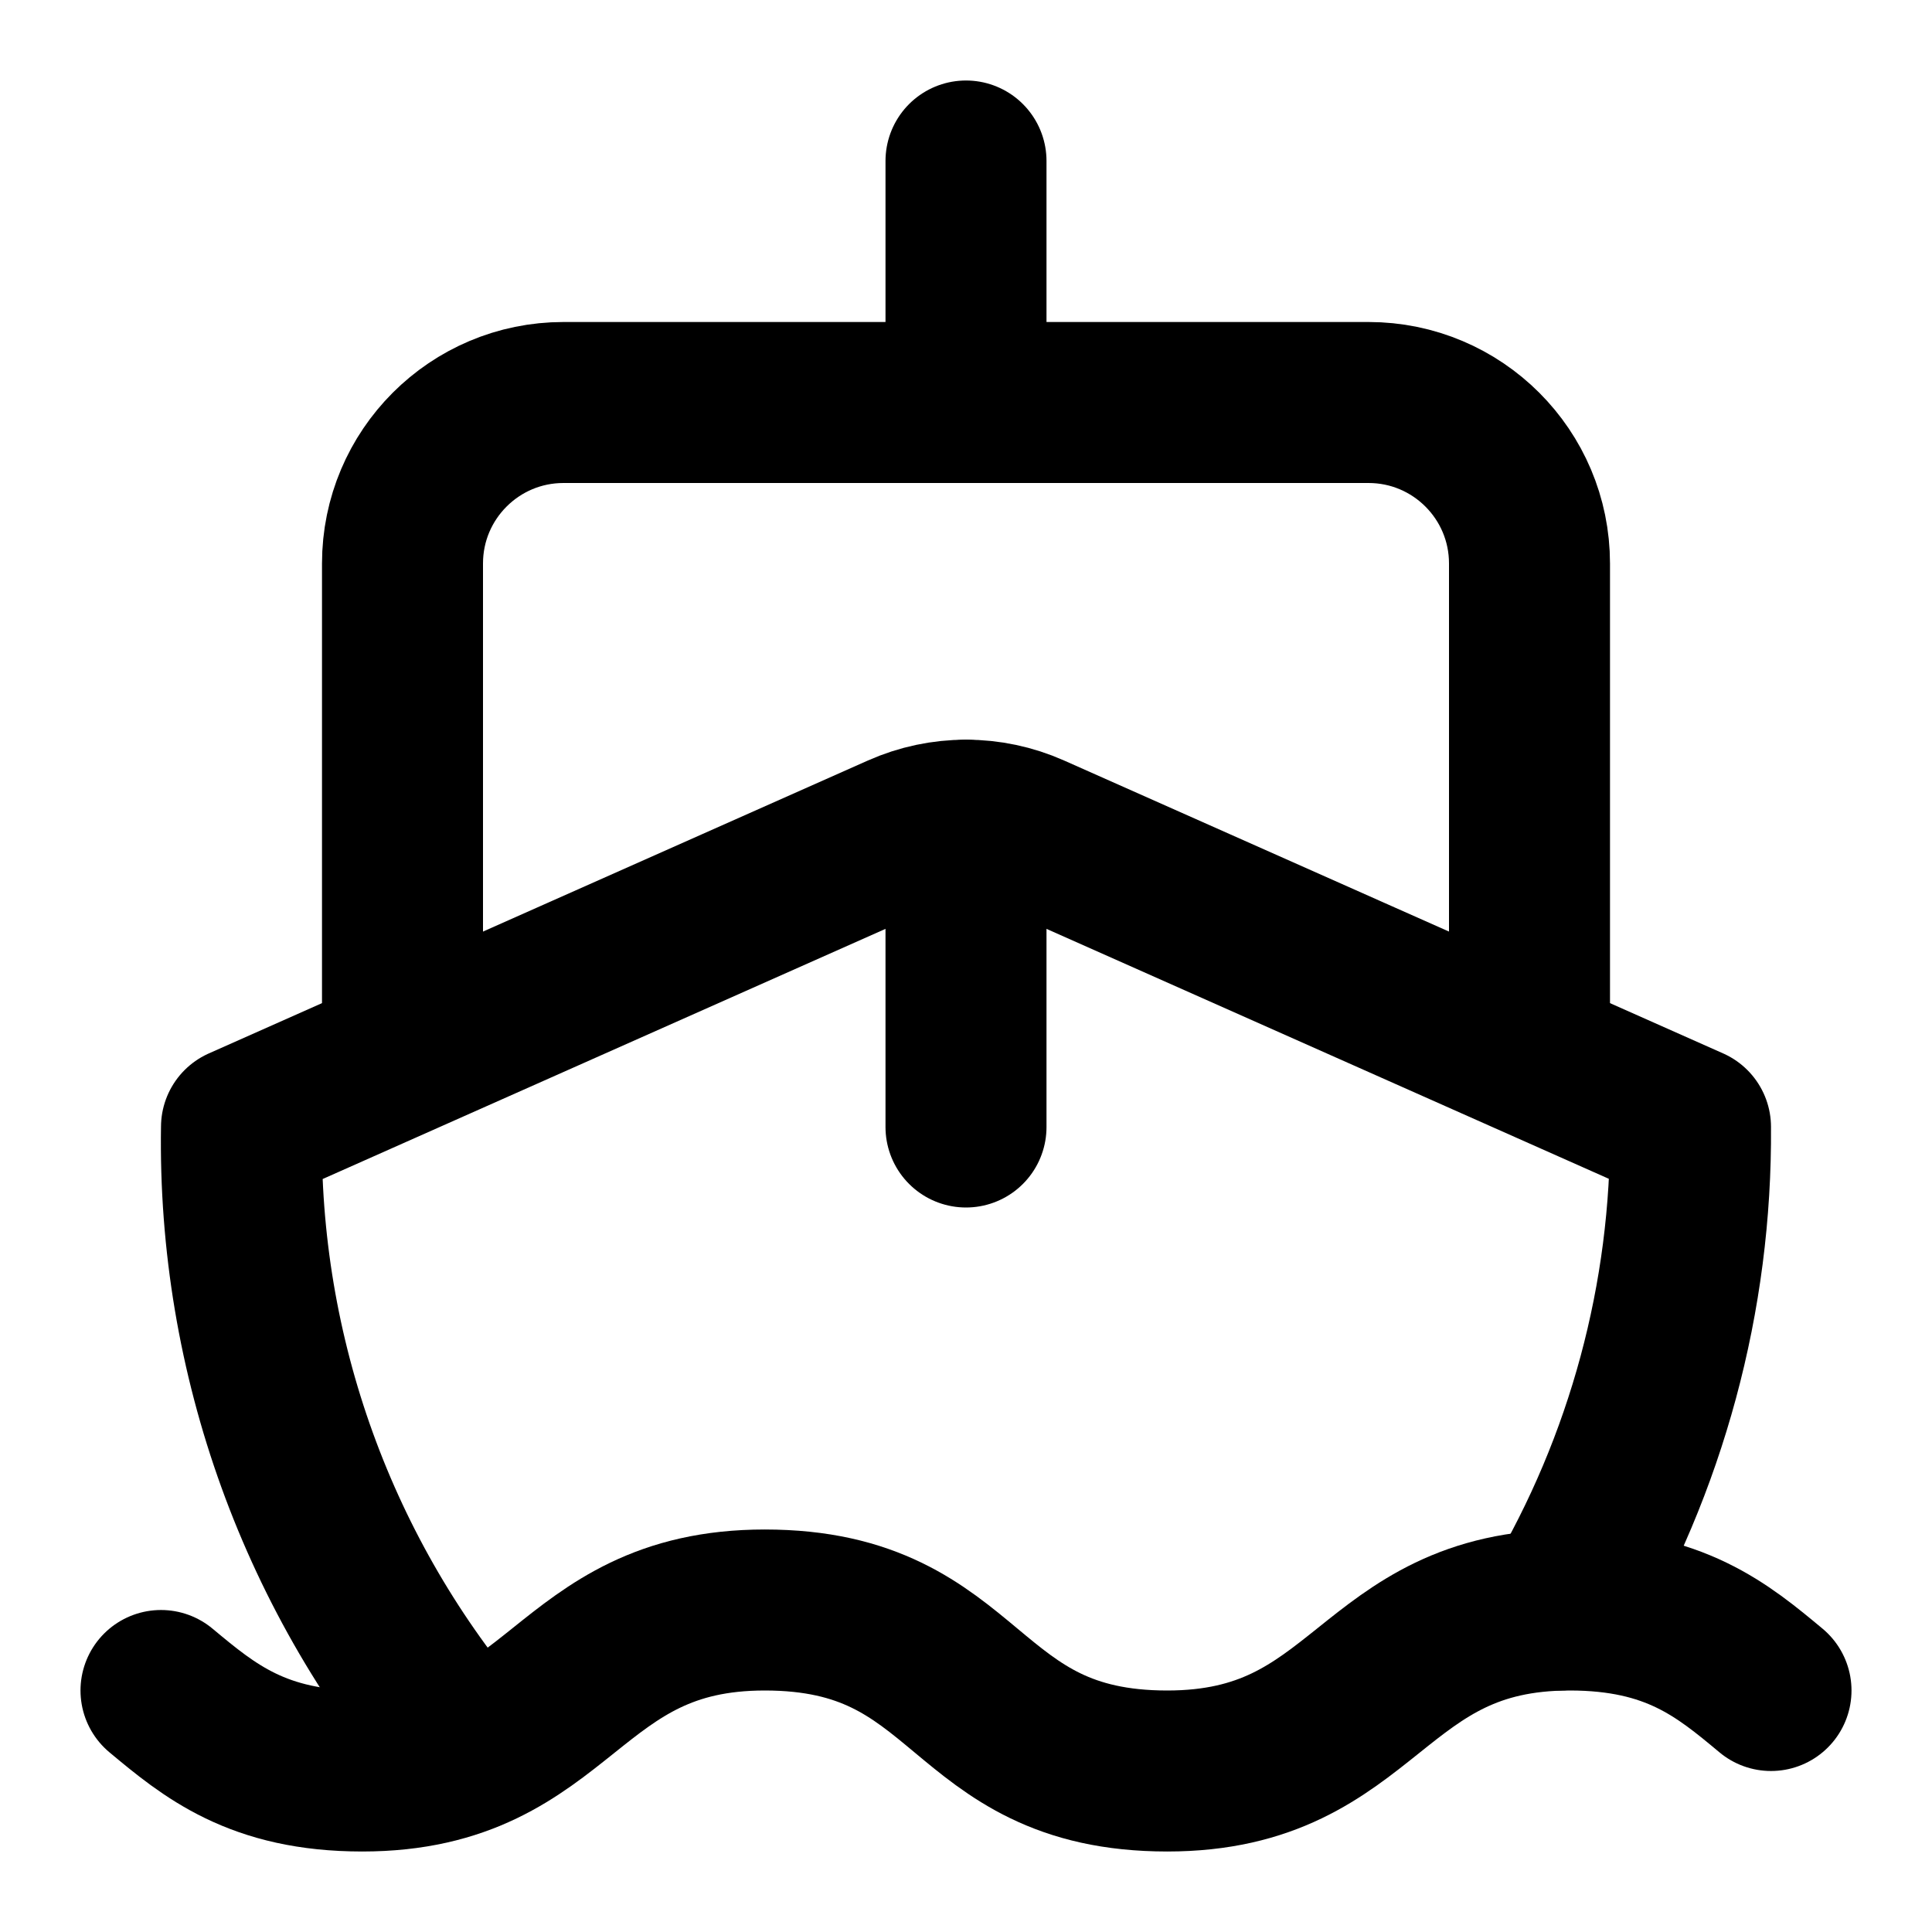
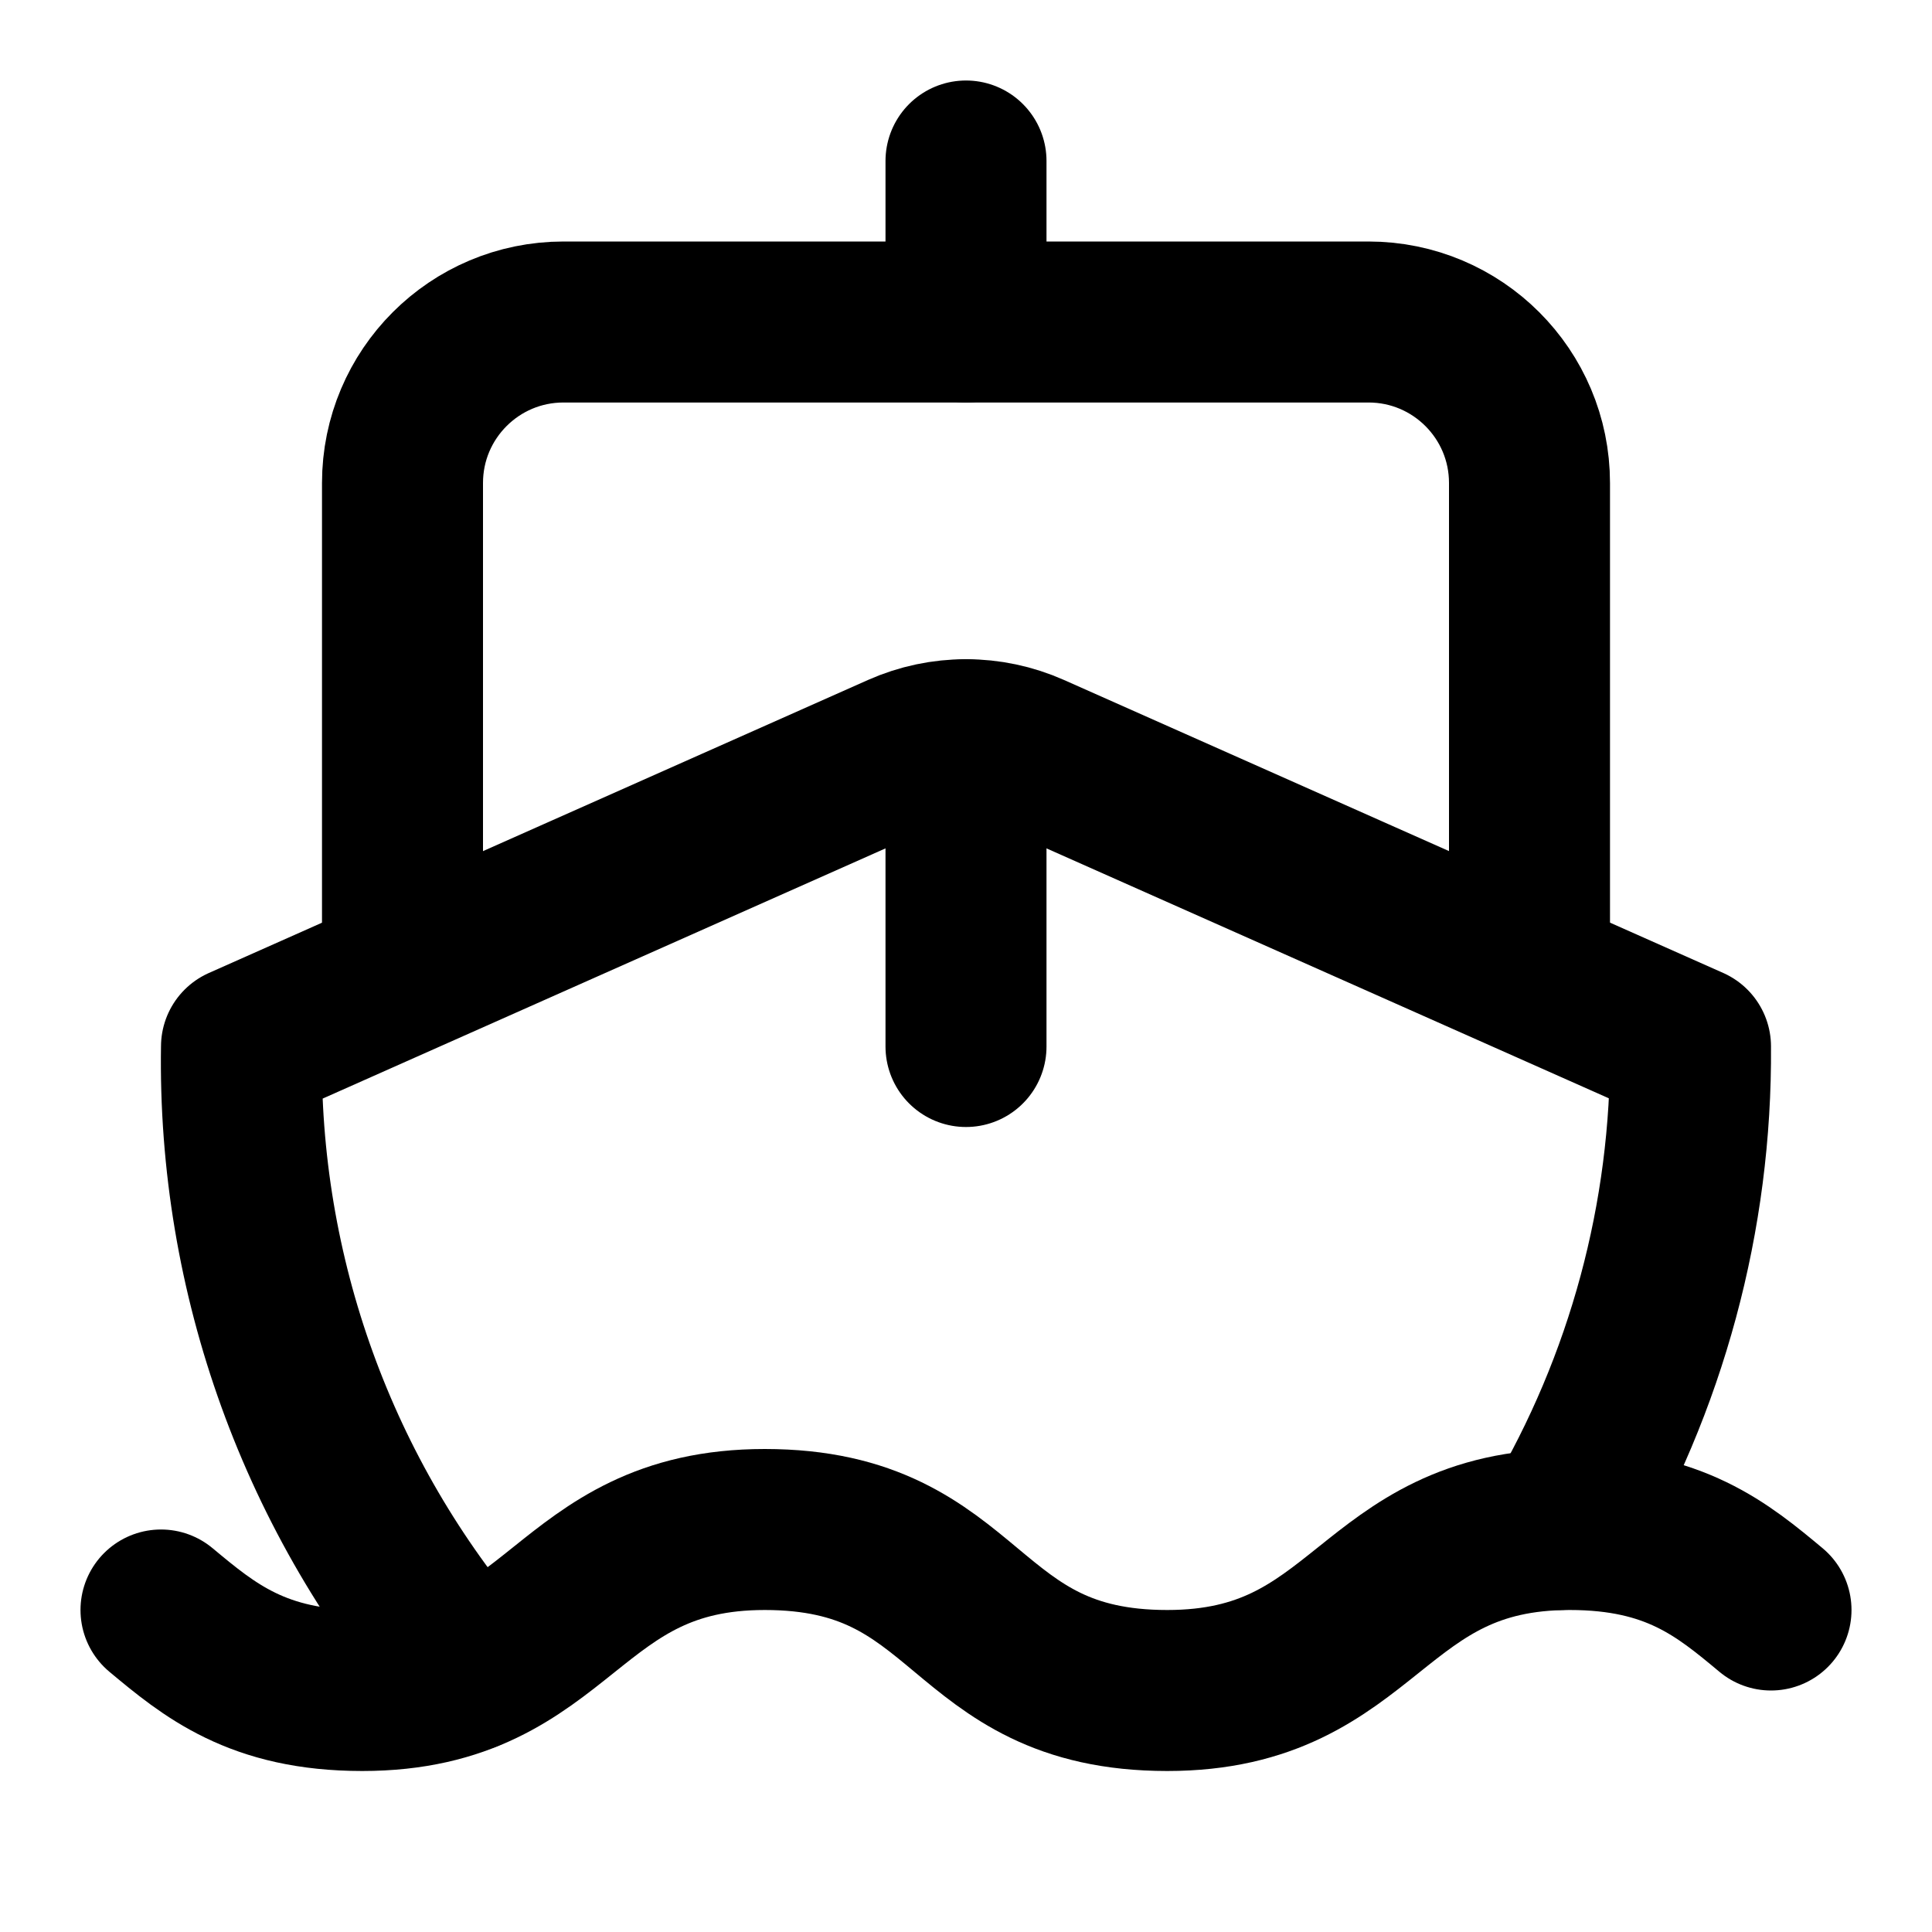
<svg xmlns="http://www.w3.org/2000/svg" class="lucide lucide-ship" viewBox="0 0 24 24" fill="none" stroke="currentColor" stroke-width="2" stroke-linecap="round" stroke-linejoin="round">
-   <path d="M12 10.189V14" />
-   <path d="M12 2v3" />
-   <path d="M19 13V7a2 2 0 0 0-2-2H7a2 2 0 0 0-2 2v6" />
-   <path d="M19.38 20A11.6 11.6 0 0 0 21 14l-8.188-3.639a2 2 0 0 0-1.624 0L3 14a11.6 11.6 0 0 0 2.81 7.76" />
-   <path d="M2 21c.6.5 1.2 1 2.5 1 2.5 0 2.5-2 5-2 1.3 0 1.9.5 2.5 1s1.2 1 2.5 1c2.5 0 2.5-2 5-2 1.3 0 1.9.5 2.5 1" />
+   <path d="M12 2v2" />
+   <path d="M12 9.189V13" />
+   <path d="M19 12V6a2 2 0 00-2-2H7a2 2 0 00-2 2v6" />
+   <path d="M19.38 19A11.6 11.6 0 0021 13l-8.188-3.639a2 2 0 00-1.624 0L3 13.001a11.6 11.6 0 002.81 7.76" />
+   <path d="M2 20c.6.5 1.2 1 2.5 1 2.5 0 2.5-2 5-2 1.3 0 1.9.5 2.5 1s1.2 1 2.5 1c2.5 0 2.5-2 5-2 1.3 0 1.9.5 2.5 1" />
</svg>
